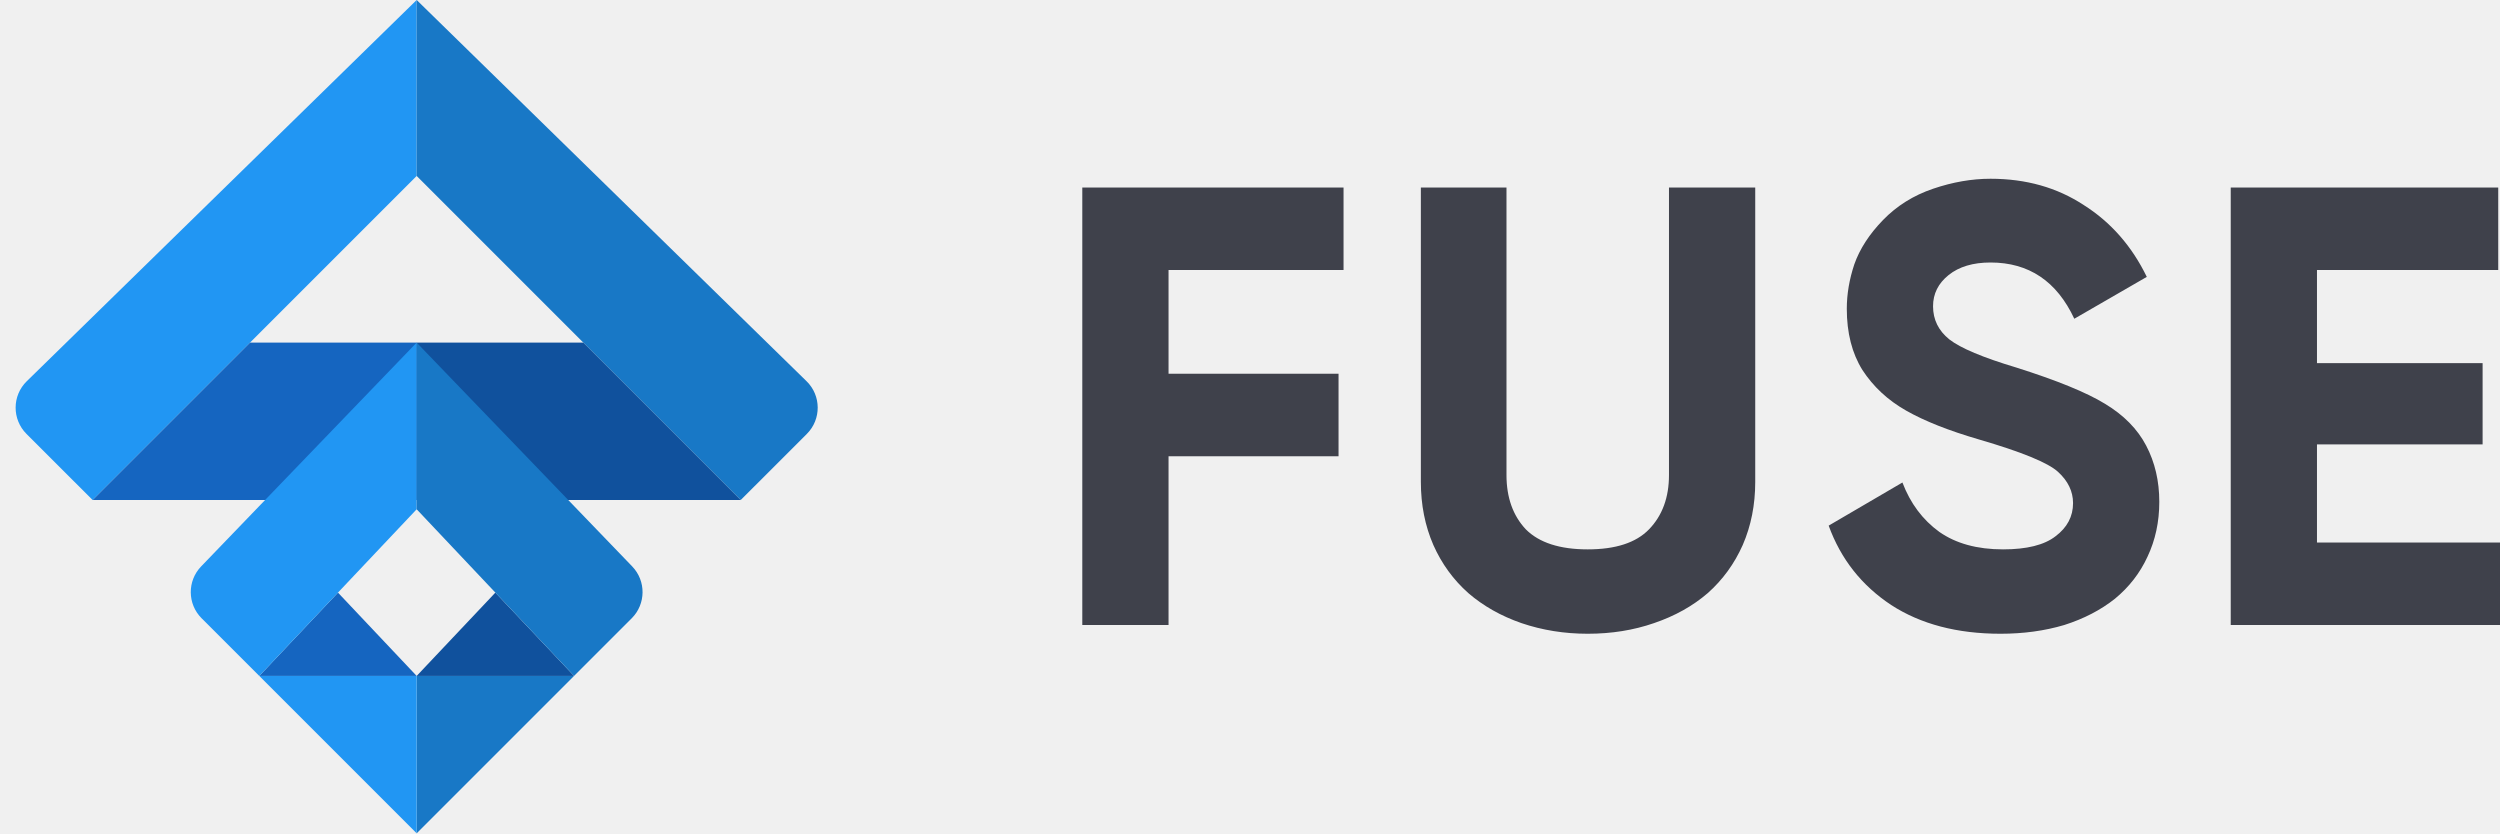
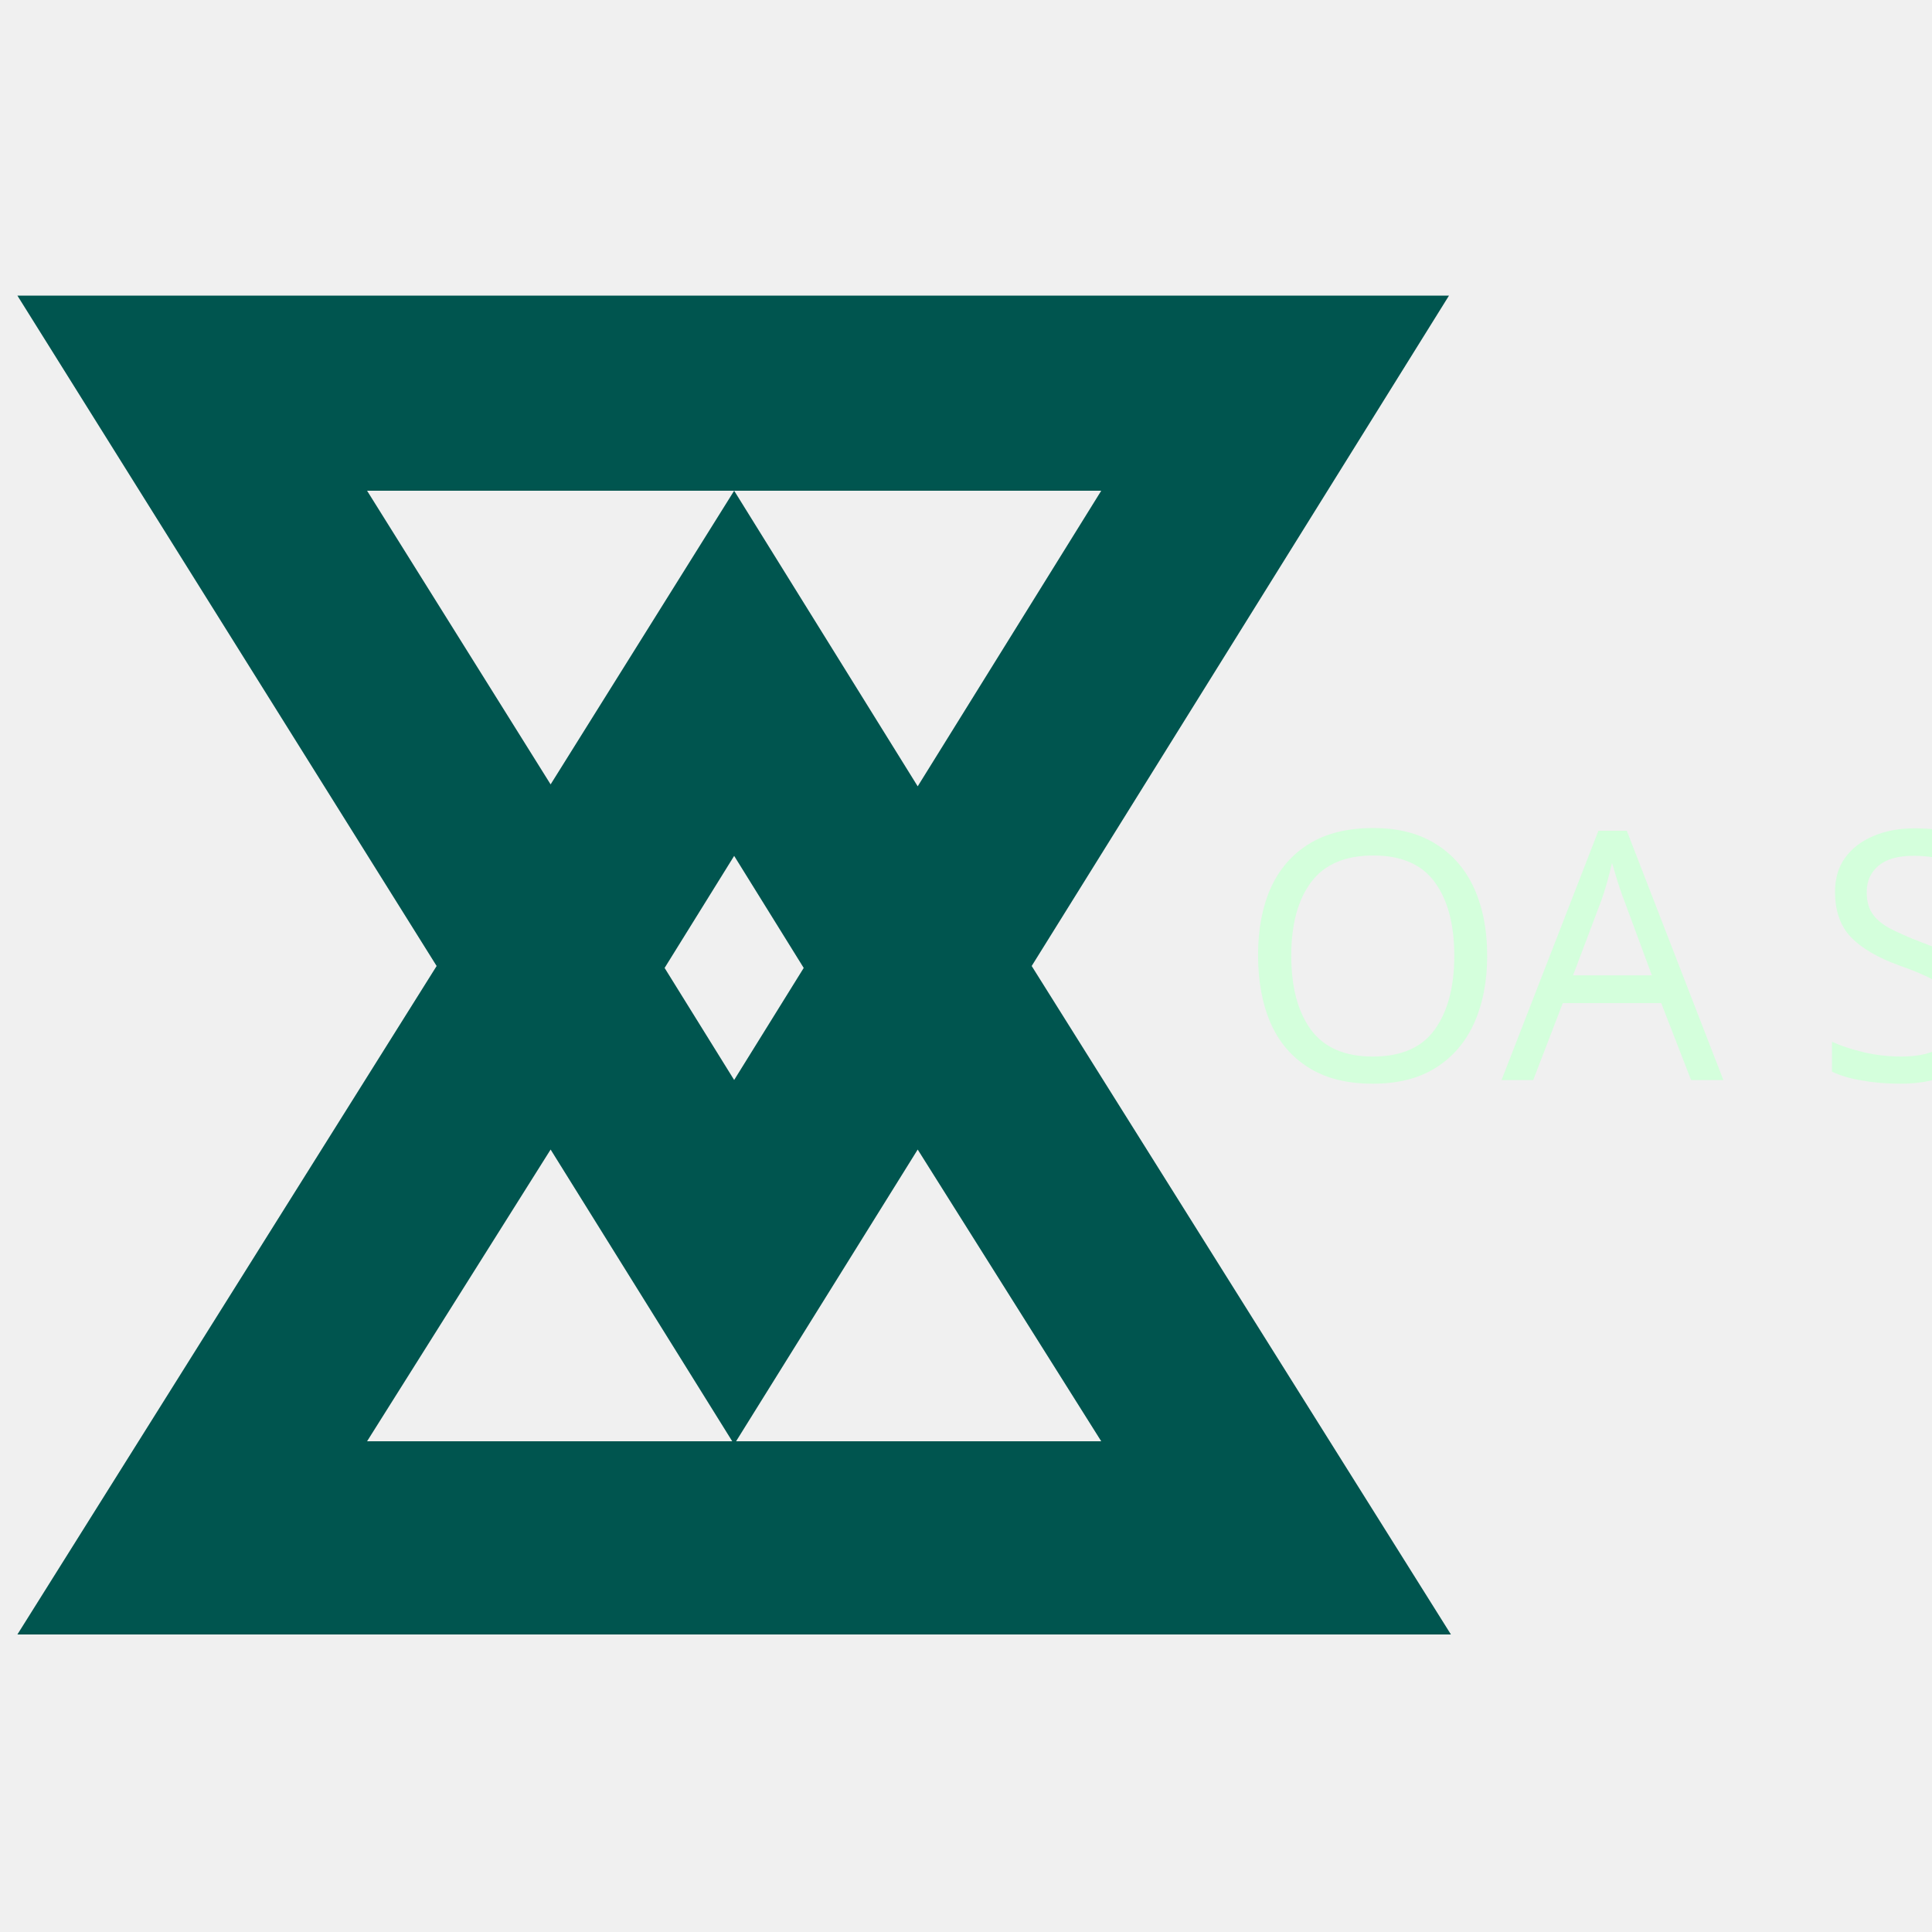
- <svg xmlns="http://www.w3.org/2000/svg" width="96" height="32" viewBox="0 0 96 32" fill="none">
-   <g clip-path="url(#clip0)">
-     <path d="M51.592 10.368H44.872V14.352H51.4V17.52H44.872V24H41.56V7.2H51.592V10.368ZM60.969 24.336C60.073 24.336 59.225 24.2 58.425 23.928C57.641 23.656 56.961 23.272 56.385 22.776C55.809 22.264 55.361 21.648 55.041 20.928C54.721 20.192 54.561 19.384 54.561 18.504V7.2H57.849V18.24C57.849 19.104 58.097 19.8 58.593 20.328C59.105 20.84 59.897 21.096 60.969 21.096C62.041 21.096 62.825 20.84 63.321 20.328C63.833 19.8 64.089 19.104 64.089 18.24V7.2H67.401V18.504C67.401 19.384 67.241 20.192 66.921 20.928C66.601 21.648 66.153 22.264 65.577 22.776C65.001 23.272 64.313 23.656 63.513 23.928C62.729 24.2 61.881 24.336 60.969 24.336ZM76.821 24.336C75.157 24.336 73.757 23.968 72.621 23.232C71.485 22.48 70.685 21.464 70.221 20.184L73.053 18.528C73.357 19.328 73.829 19.96 74.469 20.424C75.109 20.872 75.925 21.096 76.917 21.096C77.829 21.096 78.501 20.928 78.933 20.592C79.381 20.256 79.605 19.832 79.605 19.32C79.605 18.872 79.413 18.472 79.029 18.12C78.645 17.768 77.629 17.352 75.981 16.872C74.829 16.536 73.901 16.168 73.197 15.768C72.493 15.368 71.933 14.848 71.517 14.208C71.117 13.568 70.917 12.784 70.917 11.856C70.917 11.296 71.013 10.728 71.205 10.152C71.413 9.56 71.781 8.992 72.309 8.448C72.837 7.904 73.477 7.504 74.229 7.248C74.981 6.992 75.717 6.864 76.437 6.864C77.797 6.864 78.989 7.2 80.013 7.872C81.053 8.528 81.861 9.448 82.437 10.632L79.653 12.24C78.981 10.8 77.909 10.08 76.437 10.08C75.765 10.08 75.229 10.24 74.829 10.56C74.429 10.88 74.229 11.28 74.229 11.76C74.229 12.272 74.437 12.696 74.853 13.032C75.285 13.368 76.141 13.728 77.421 14.112C78.989 14.608 80.125 15.072 80.829 15.504C81.549 15.936 82.077 16.472 82.413 17.112C82.749 17.752 82.917 18.472 82.917 19.272C82.917 20.04 82.765 20.744 82.461 21.384C82.173 22.008 81.757 22.544 81.213 22.992C80.669 23.424 80.021 23.76 79.269 24C78.517 24.224 77.701 24.336 76.821 24.336ZM88.972 20.832H96.052V24H85.66V7.2H95.932V10.368H88.972V13.944H95.332V17.064H88.972V20.832Z" fill="#3F414B" />
-     <path d="M16 6.756V0L1.028 14.639C0.462 15.192 0.457 16.102 1.017 16.662L3.556 19.2" fill="#2196F3" />
-     <path d="M16 6.756V0L30.972 14.639C31.538 15.192 31.543 16.102 30.983 16.662L28.444 19.2" fill="#1878C6" />
-     <path d="M3.556 19.2L9.6 13.156H16V19.2" fill="#1565C0" />
-     <path d="M28.444 19.2L22.4 13.156H16V19.2" fill="#10519D" />
-     <path d="M16 25.956H9.956L12.978 22.756L16 25.956Z" fill="#1565C0" />
-     <path d="M16 32L22.044 25.956L16 25.956V32Z" fill="#1878C6" />
-     <path d="M16 32L9.956 25.956H16V32Z" fill="#2196F3" />
-     <path d="M16 25.956H22.044L19.022 22.756L16 25.956Z" fill="#10519D" />
-     <path d="M7.724 21.75C7.186 22.308 7.194 23.194 7.742 23.742L9.956 25.956L16 19.556V13.156" fill="#2196F3" />
-     <path d="M24.276 21.75C24.814 22.308 24.806 23.194 24.258 23.742L22.044 25.956L16 19.556V13.156" fill="#1878C6" />
-   </g>
-   <defs>
-     <clipPath id="clip0">
-       <rect width="96" height="32" fill="white" />
-     </clipPath>
-   </defs>
+ <svg xmlns="http://www.w3.org/2000/svg" version="1.1" id="connect" x="0px" y="0px" viewBox="0 0 100 100" style="enable-background:new 0 0 100 100;" xml:space="preserve">
+   <style type="text/css">
+ 	.st0{fill:#00554F;}
+ 	.st1{fill:#D4FFDC;}
+ 	.st2{font-family:'NiagaraEngraved-Reg';}
+ 	.st3{font-size:18px;}
+ </style>
+   <path class="st0" d="M75.1,84.6L53.4,50L75,15.3H0.9L22.6,50L0.9,84.6H75.1z M57,74.6H38.1l9.4-15.1L57,74.6z M38,55.9l-3.6-5.8  l3.6-5.8l3.6,5.8L38,55.9z M19,25.4h38l-9.5,15.3L38,25.4l-9.5,15.2L19,25.4z M37.9,74.6H19l9.5-15.1L37.9,74.6z" />
+   <text transform="matrix(1 0 0 1 64.0229 55.905)" class="st1 st2 st3">OA SOFT</text>
</svg>
